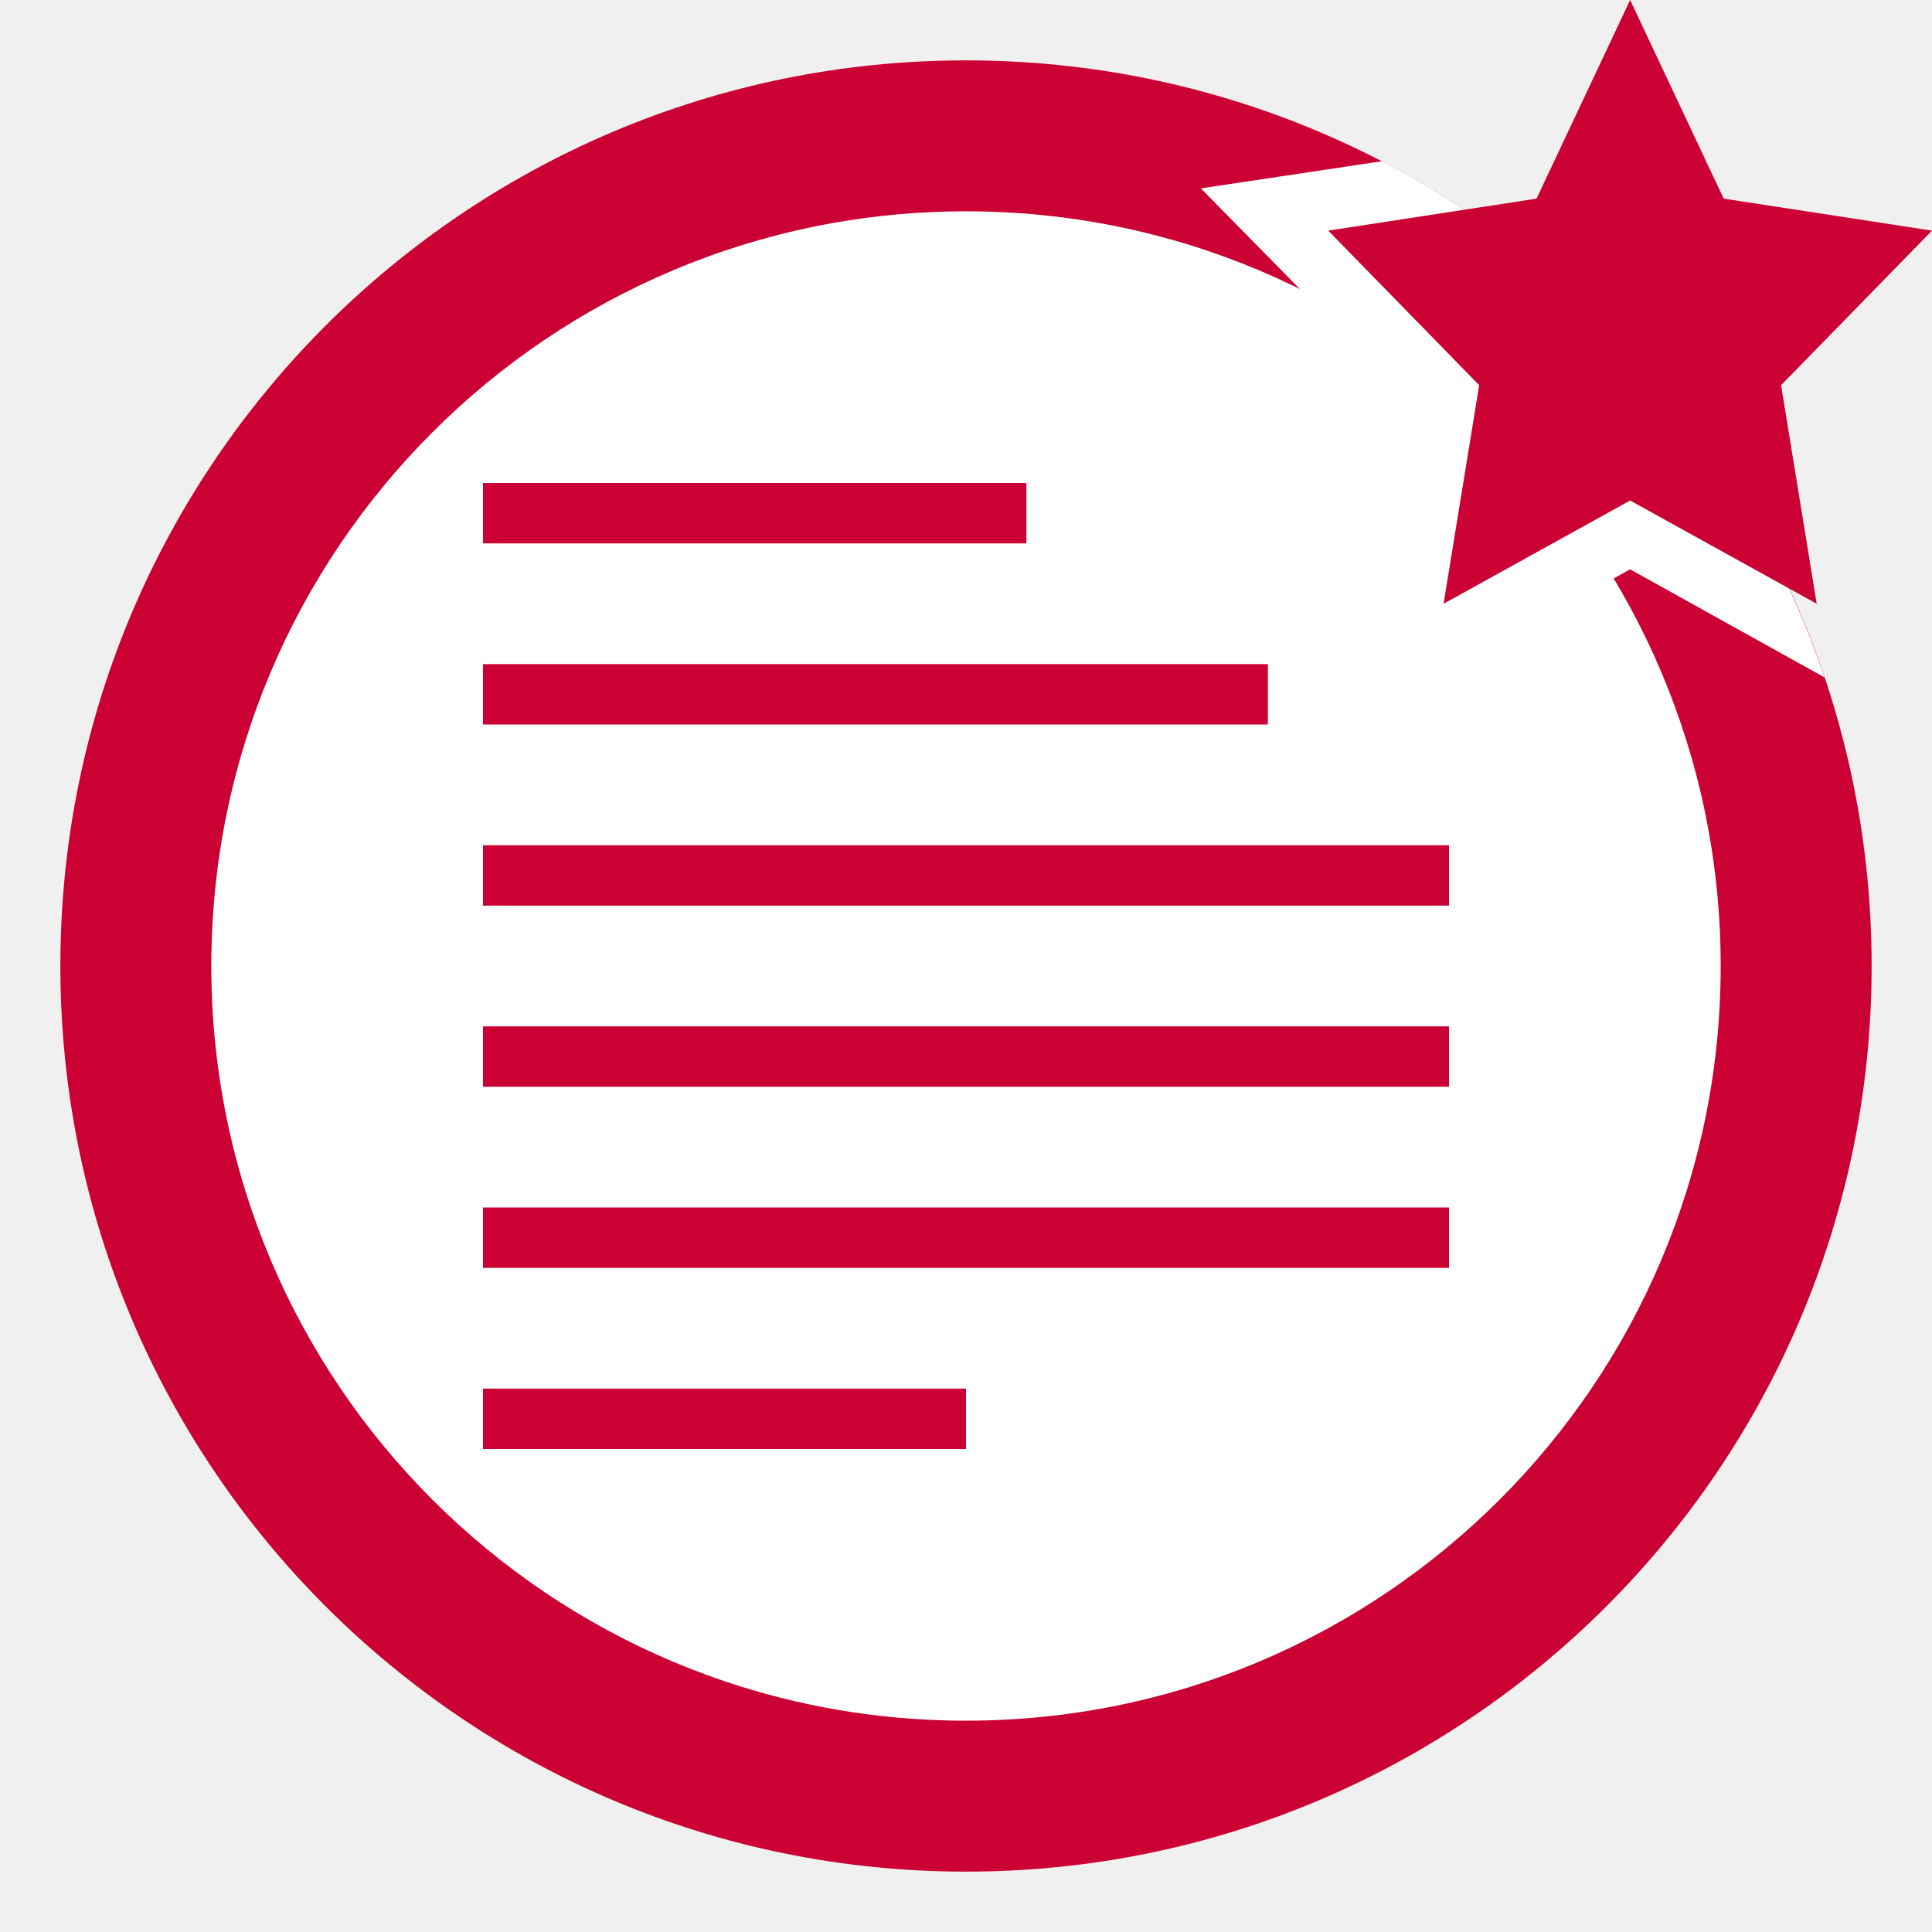
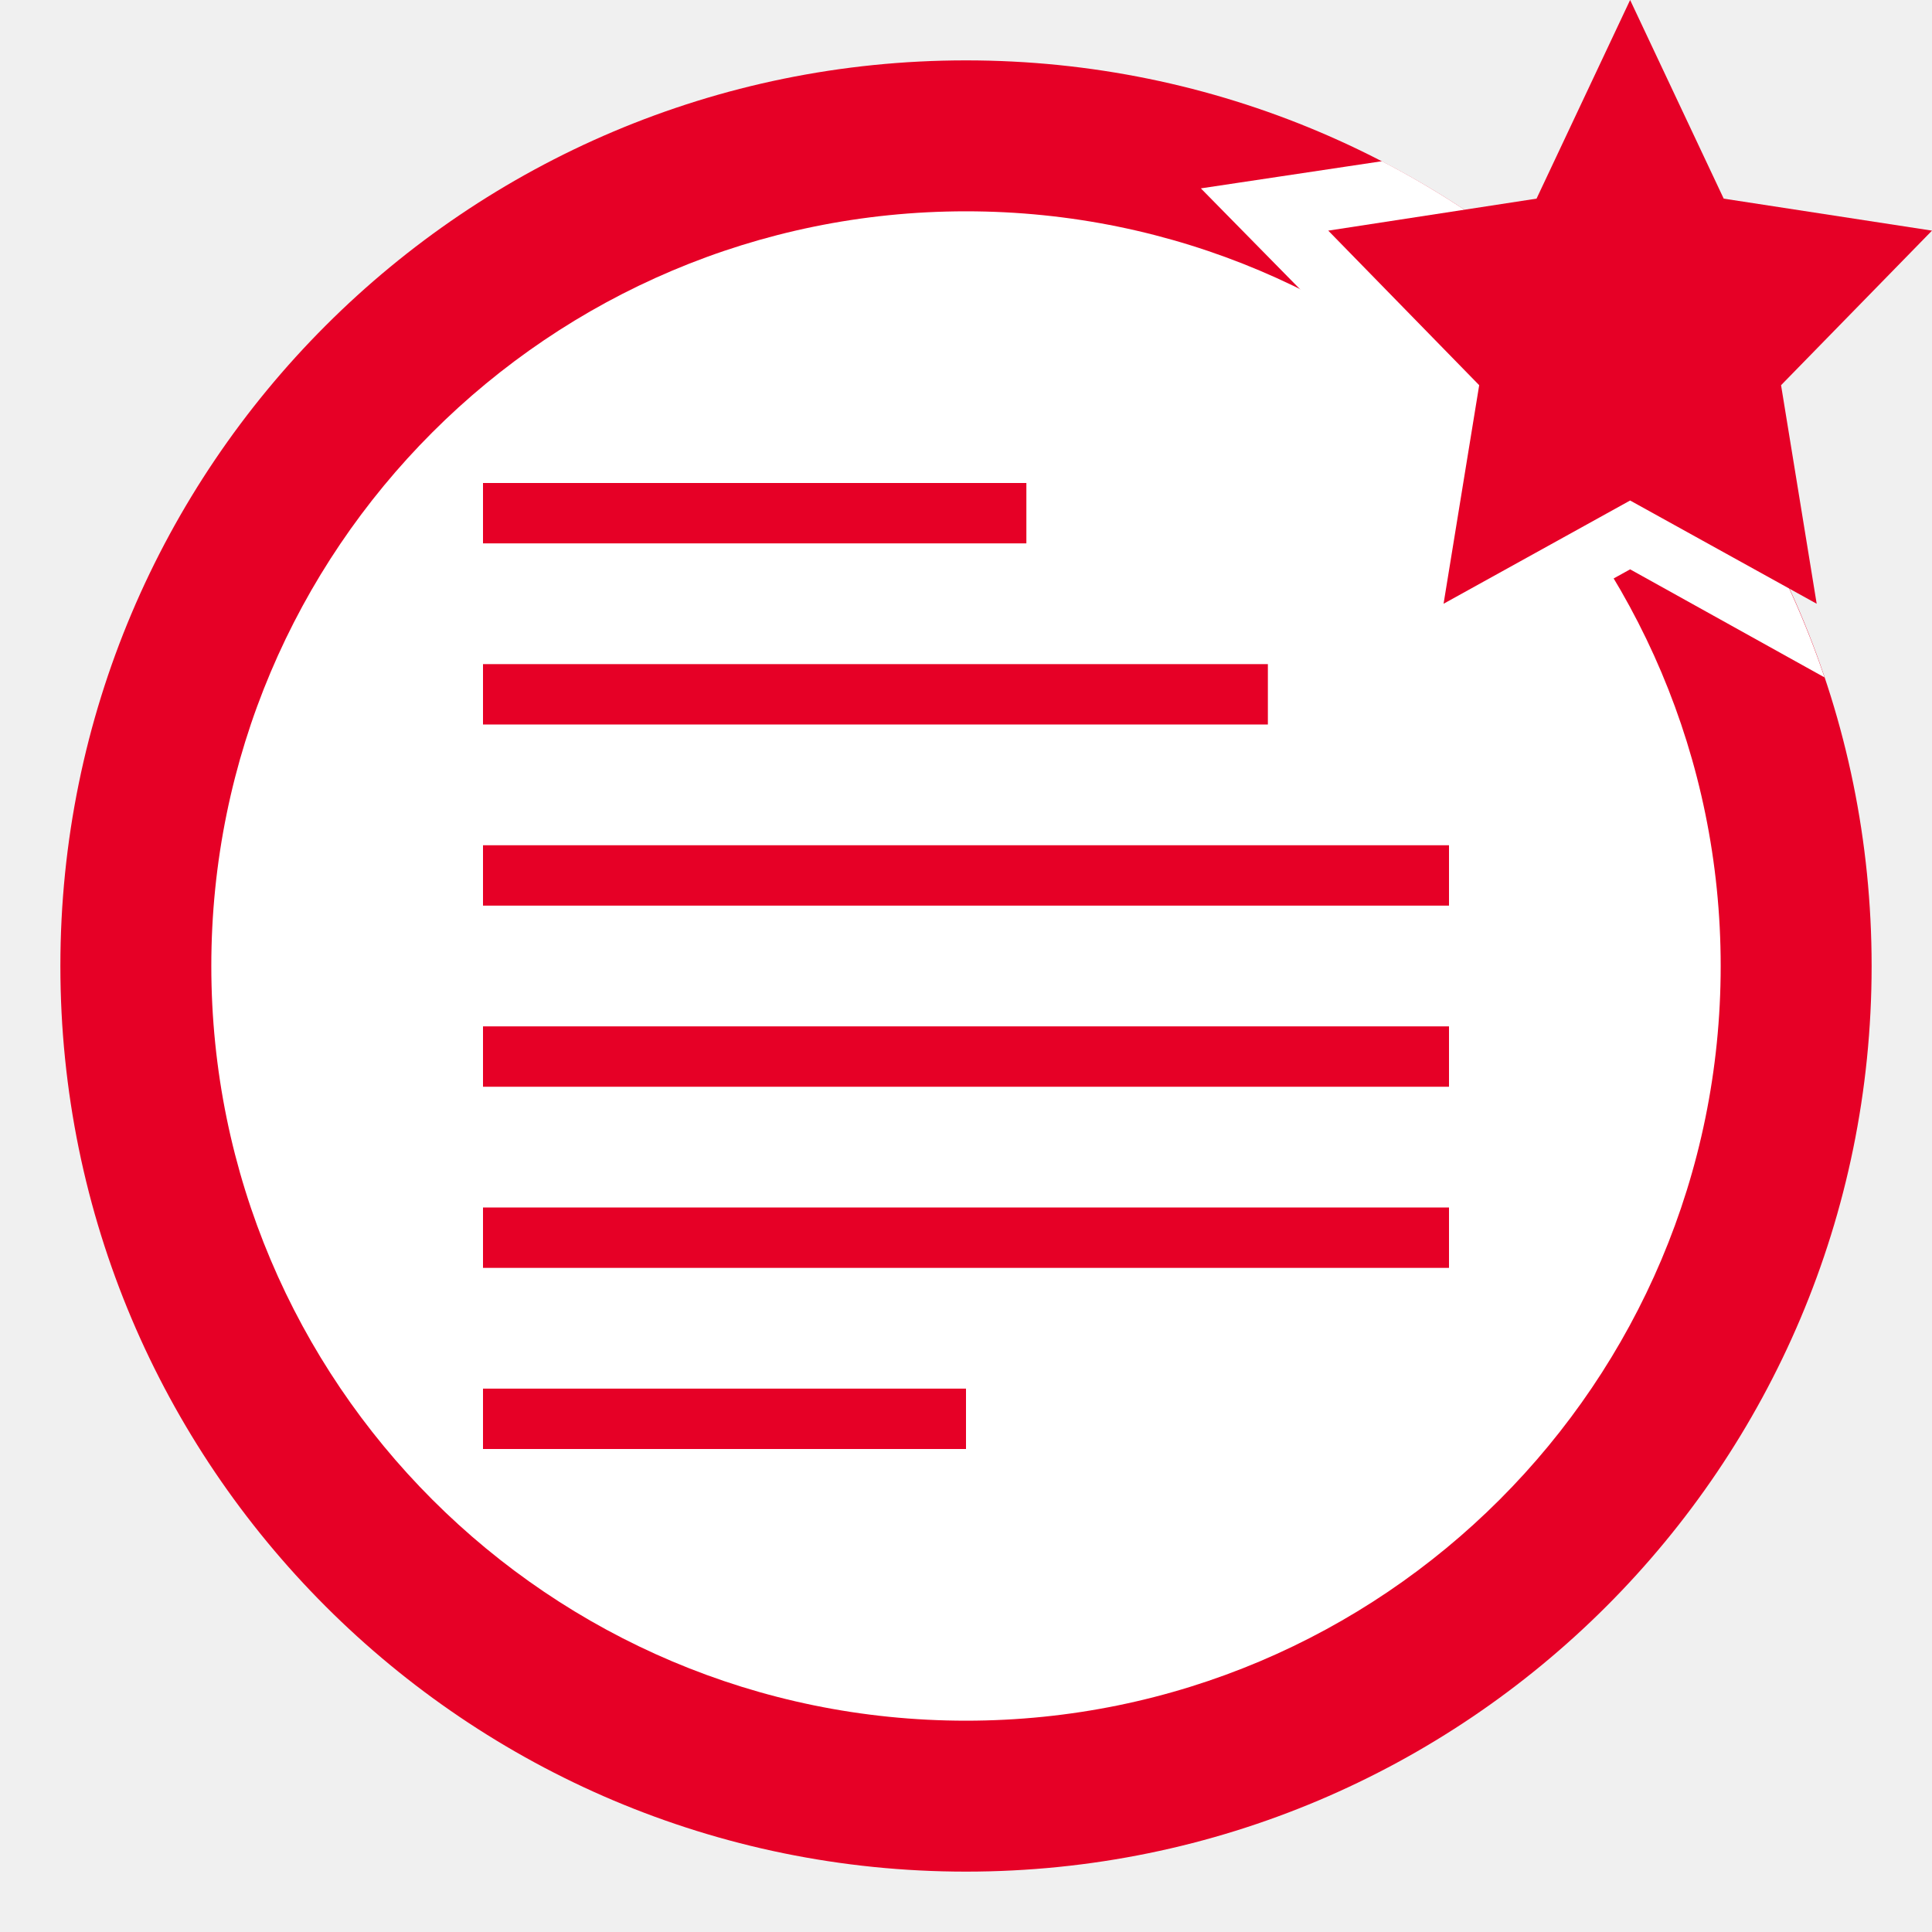
<svg xmlns="http://www.w3.org/2000/svg" width="32" height="32" viewBox="0 0 32 32" version="1.1" id="svg9">
  <defs id="defs2">
    <style id="style1">.cls-1 {
        fill: none;
      }

      .cls-2, .cls-6 {
-         fill: #cb0033;
+         fill: #e60026;
      }

      .cls-3 {
-         fill: #cb0033;
+         fill: #e60026;
      }

      .cls-4, .cls-7 {
        fill: #fff;
      }

      .cls-5 {
        fill: #fff
      }

      .cls-6, .cls-7 {
        fill-rule: evenodd;
      }</style>
    <linearGradient id="Nepojmenovaný_přechod_22" x1="-29.34" x2="-29.34" y1="-30.08" y2="-31.08" data-name="Nepojmenovaný přechod 22" gradientTransform="matrix(25 0 0 -25 749.5 -748.5)" gradientUnits="userSpaceOnUse">
      <stop stop-color="#dbdee3" offset="0" id="stop1" />
      <stop stop-color="#fdfdfd" offset="1" id="stop2" />
    </linearGradient>
  </defs>
  <path class="cls-1" d="M 0,0 H 32 V 32 H 0 Z" id="path2" />
  <path class="cls-2" d="M 31,16 A 15,15 0 1 1 16,1 15,15 0 0 1 31,16" id="path3" />
  <path class="cls-3" d="M 30,16 A 14,14 0 1 1 16,2 14,14 0 0 1 30,16" id="path4" />
  <path class="cls-5" d="M 28.5,16 A 12.5,12.5 0 1 1 16,3.5 12.5,12.5 0 0 1 28.5,16" id="path6" />
  <path class="cls-6" d="M 17,9 H 8 V 8 h 9 z M 8,12 H 21 V 11 H 8 Z m 16,3 H 8 V 14 H 24 Z M 8,18 H 24 V 17 H 8 Z m 16,3 H 8 v -1 h 16 z m -8,3 H 8 v -1 h 8 z" id="path7" />
  <path class="cls-7" d="M 23.43,6.72 22.59,11.87 27,9.43 30.22,11.22 A 15.07,15.07 0 0 0 22.89,2.67 l -3,0.45 z" id="path8" />
  <path class="cls-2" d="M 27,8.29 30.09,10 29.5,6.38 32,3.82 28.55,3.29 27,0 25.45,3.29 22,3.82 24.5,6.38 23.91,10 Z" id="path9" />
</svg>
